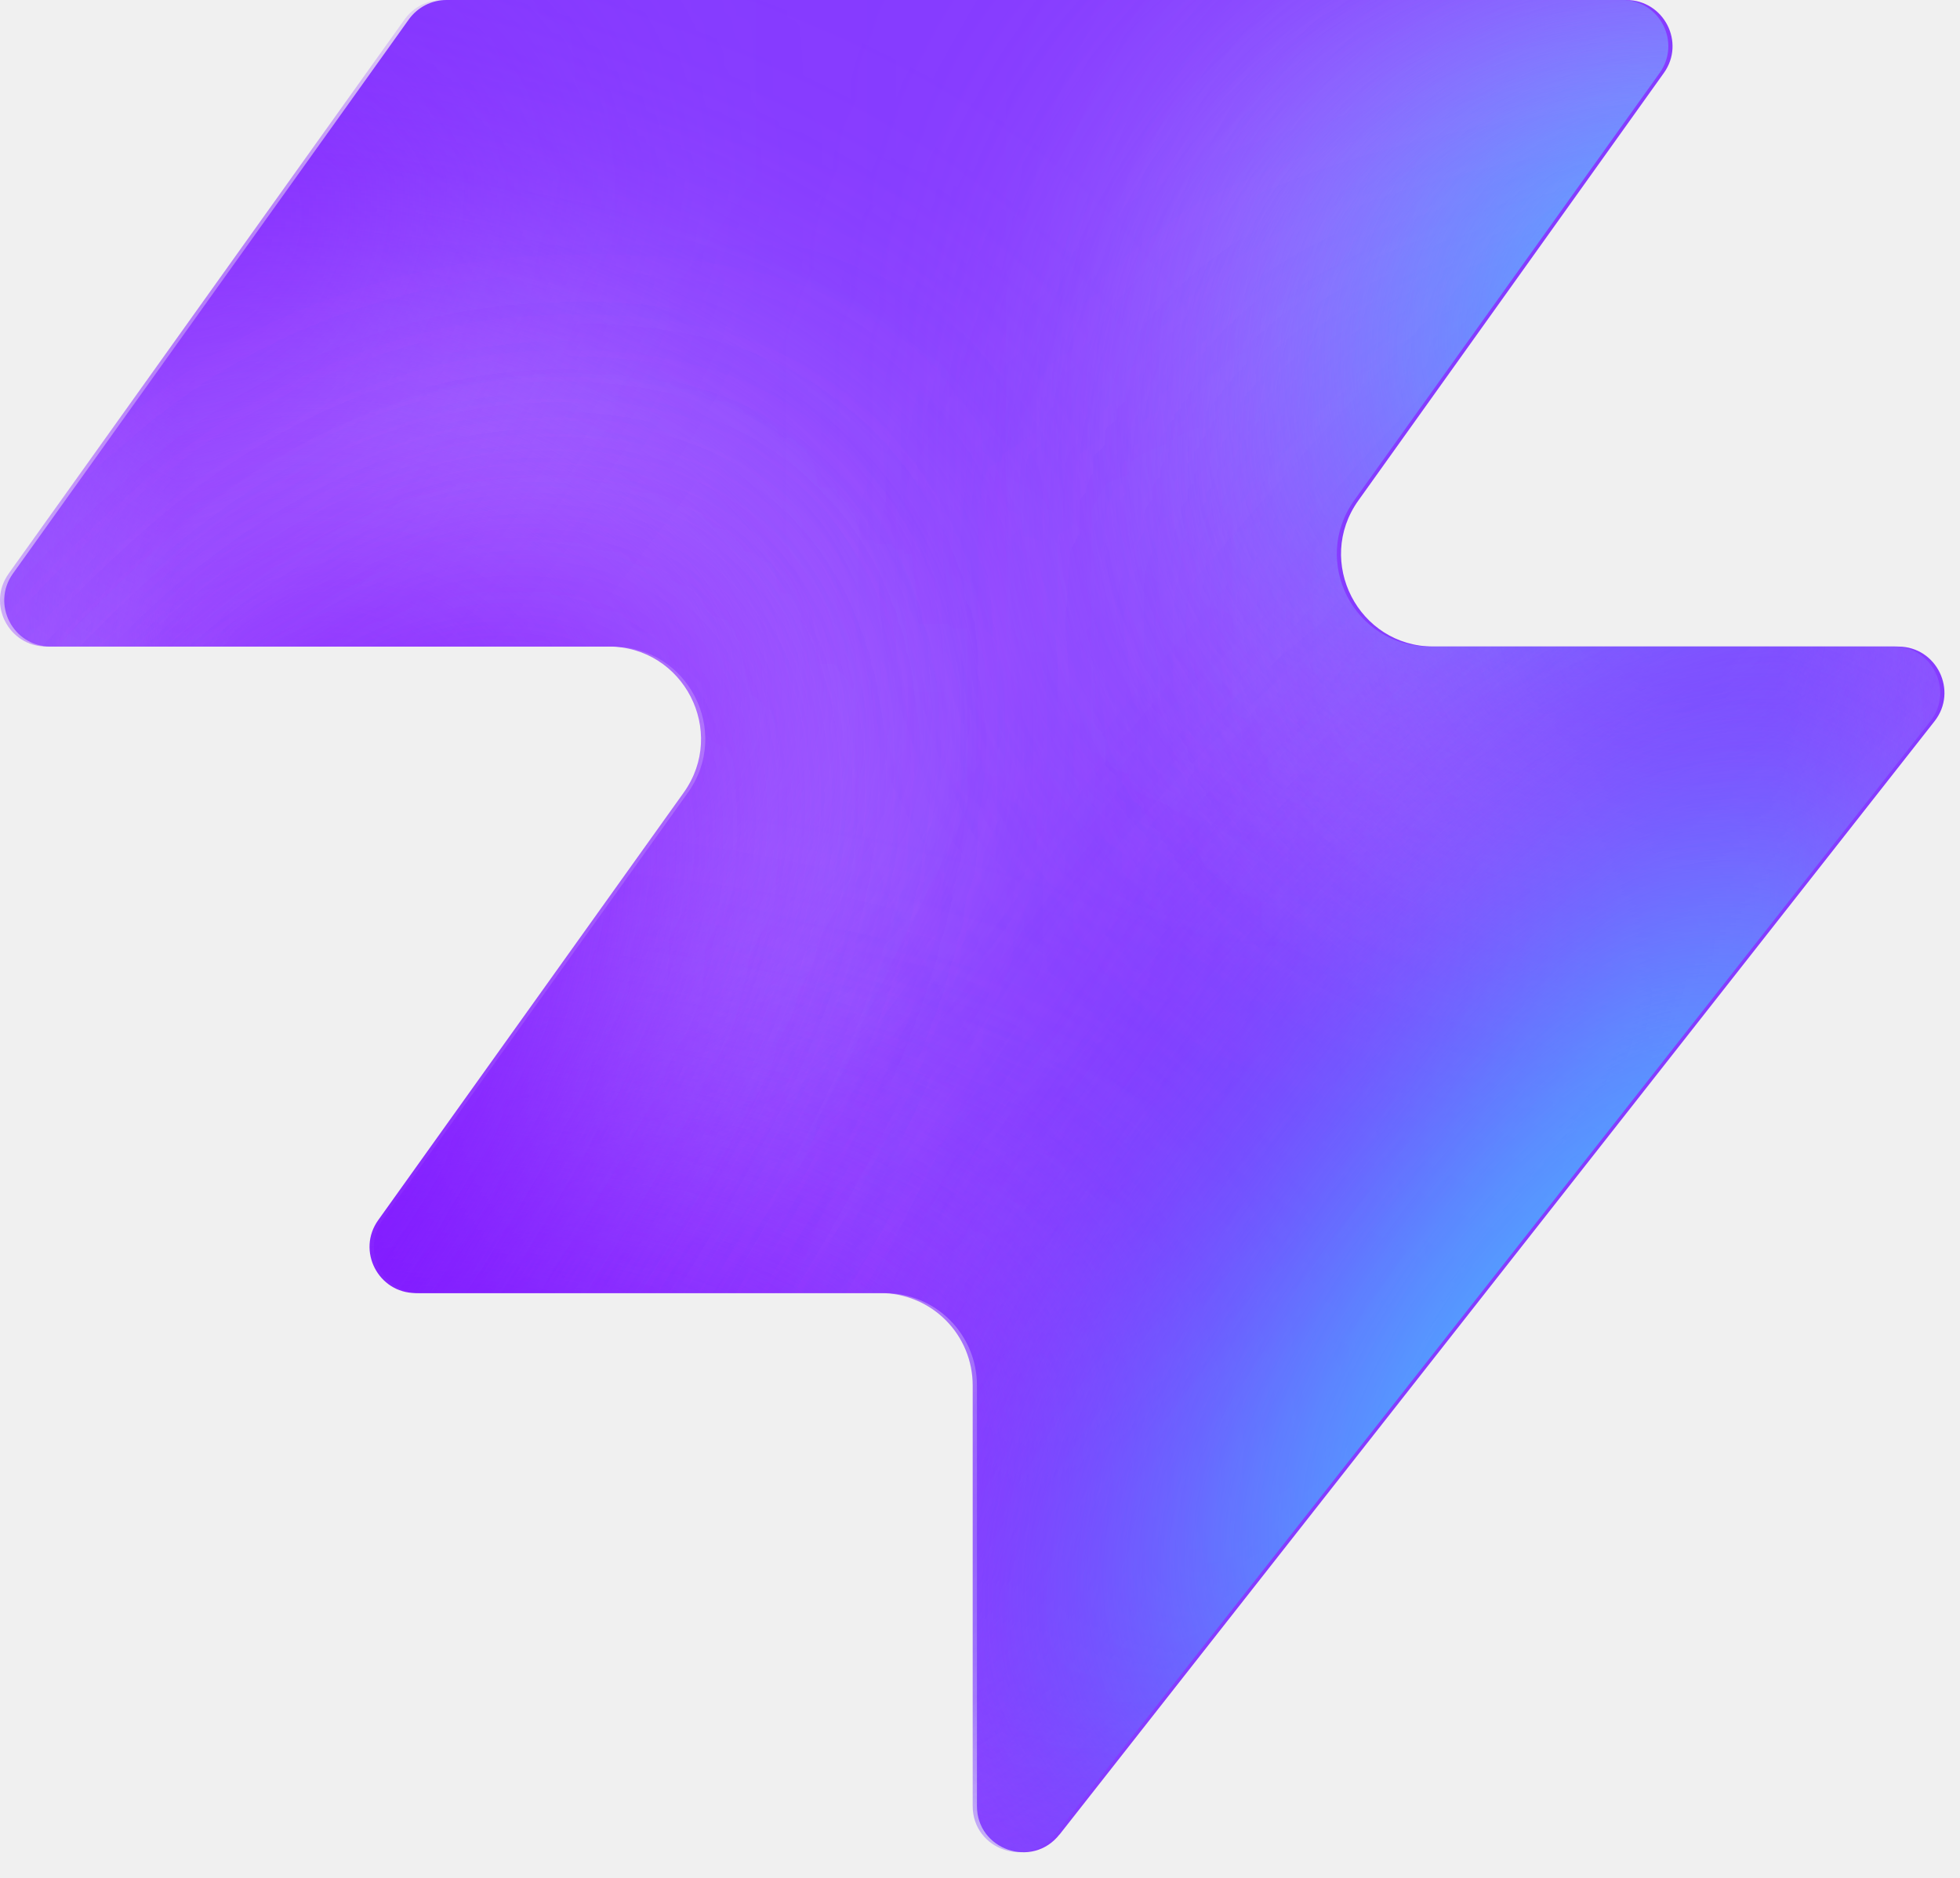
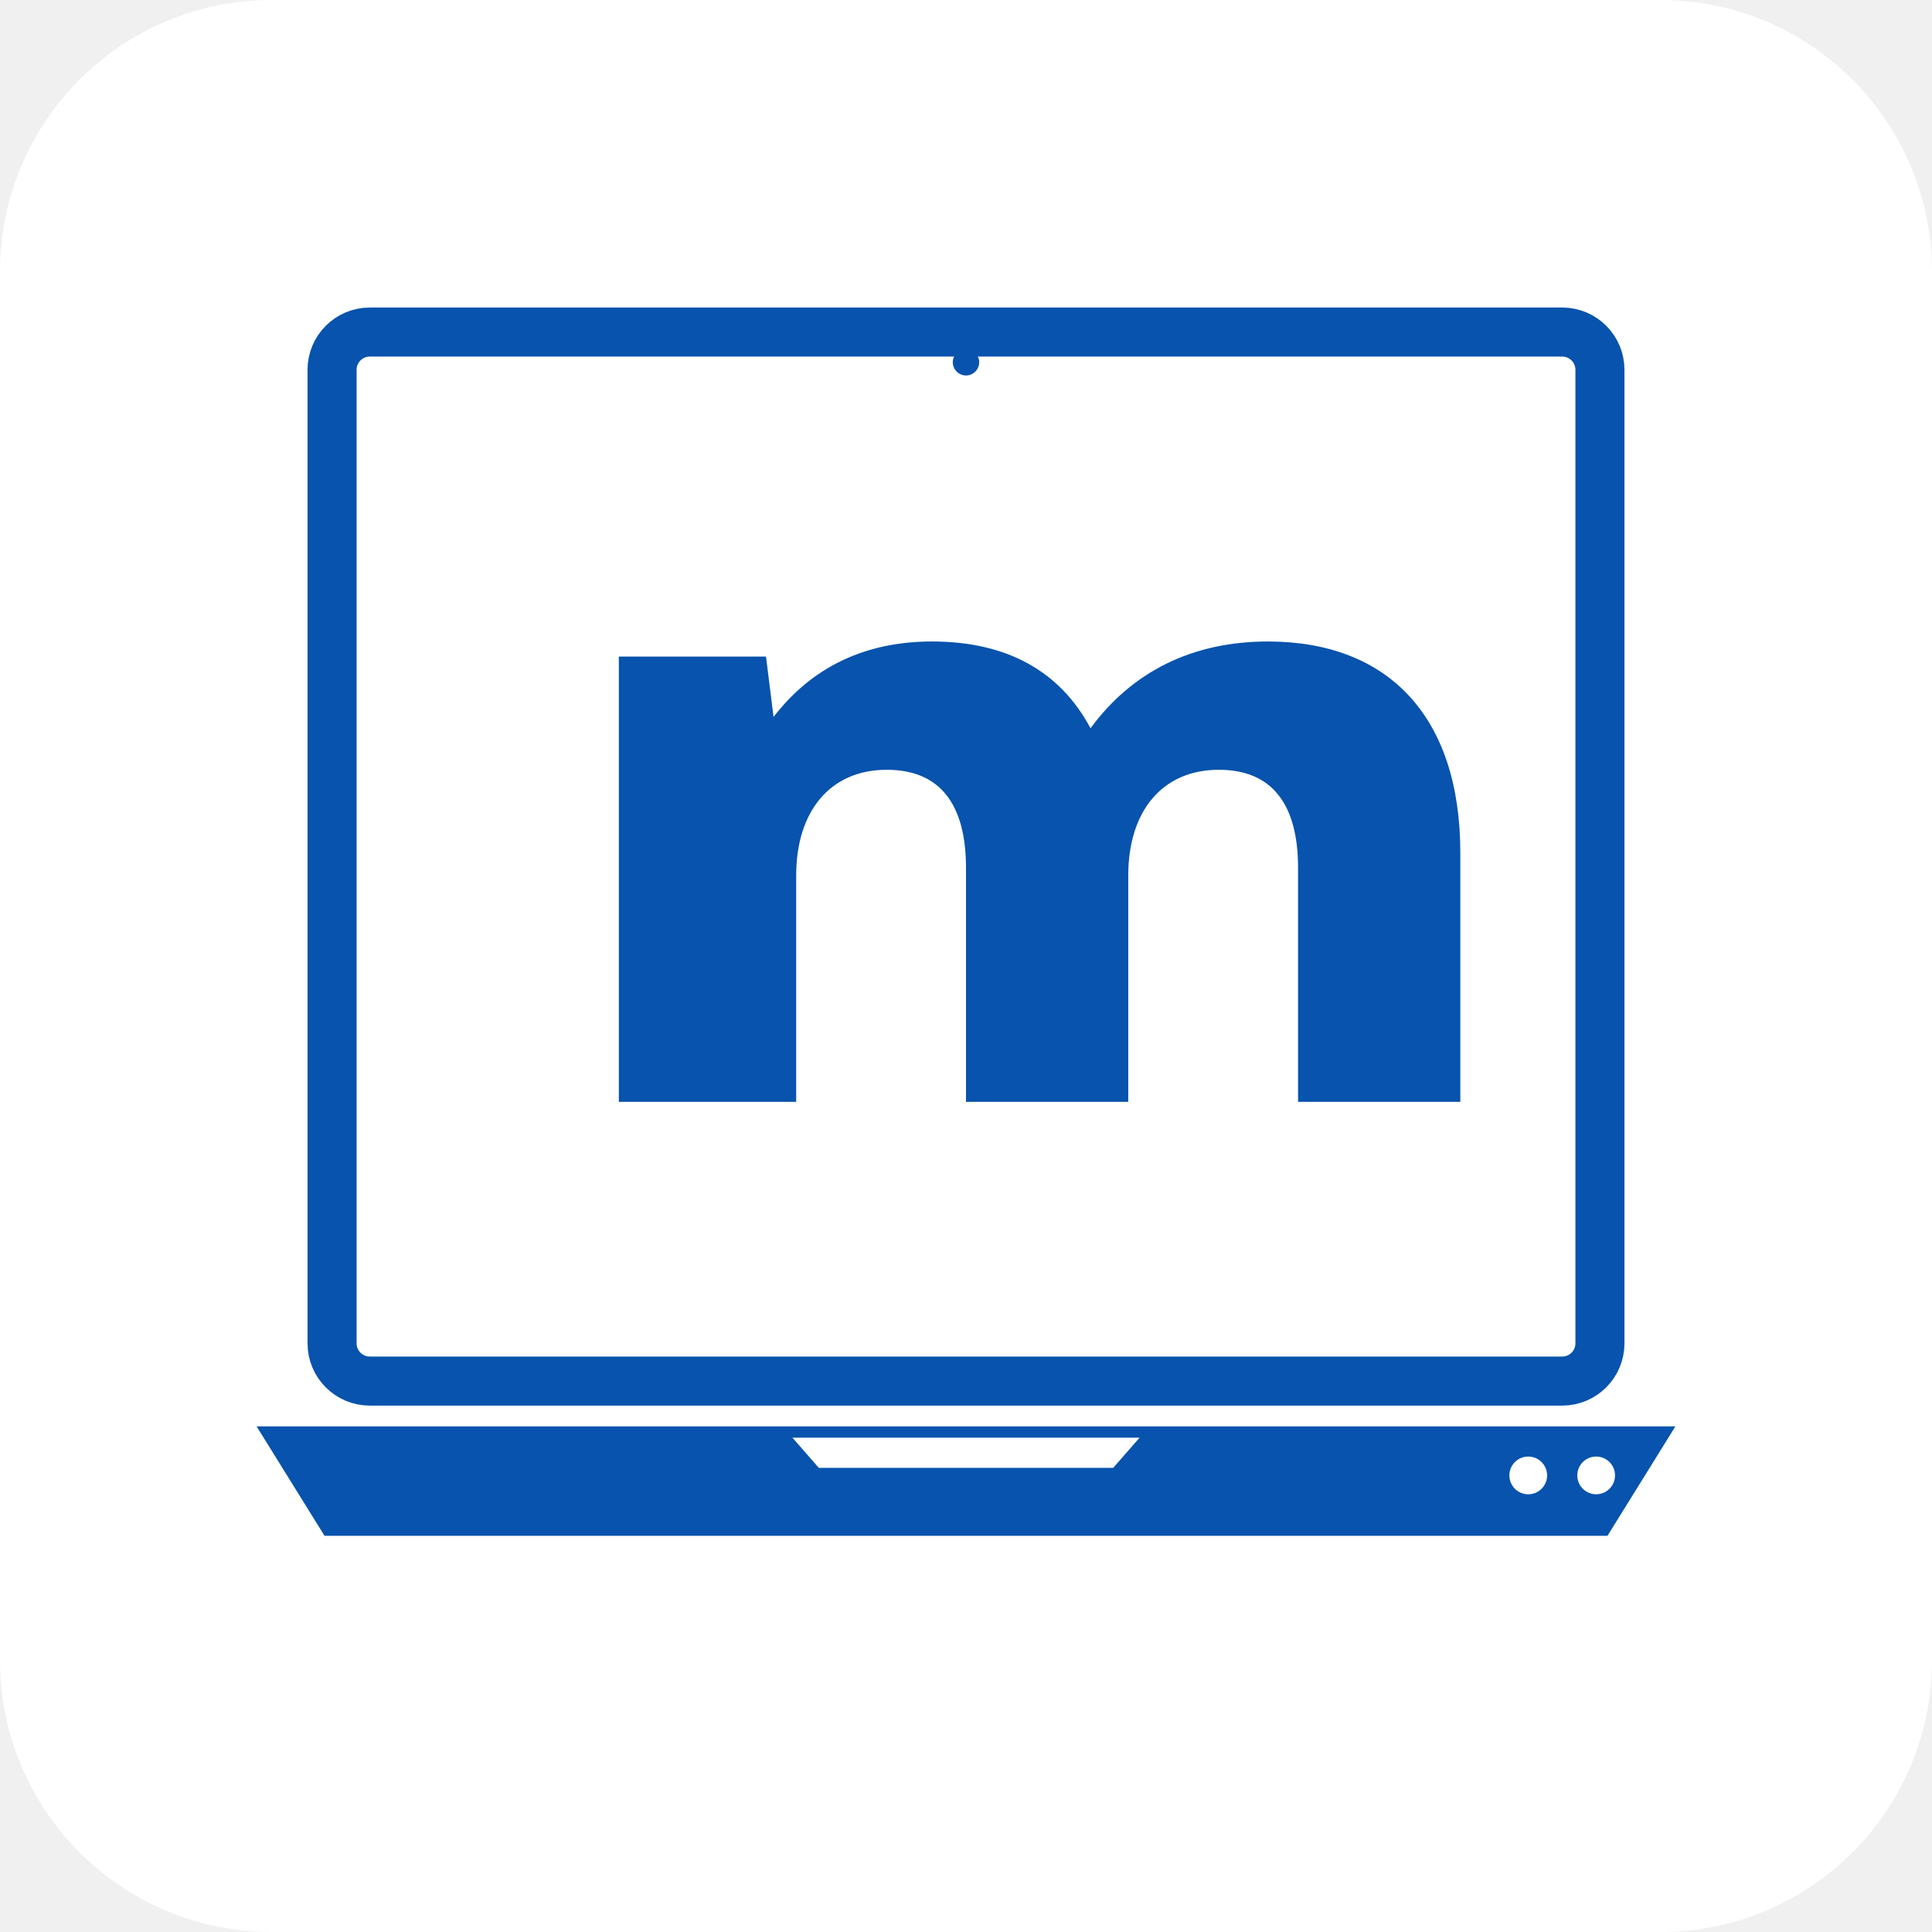
- <svg xmlns="http://www.w3.org/2000/svg" width="48" height="46" fill="none" viewBox="0 0 48 46">
-   <path fill="#863bff" d="M25.946 44.938c-.664.845-2.021.375-2.021-.698V33.937a2.26 2.26 0 0 0-2.262-2.262H10.287c-.92 0-1.456-1.04-.92-1.788l7.48-10.471c1.07-1.497 0-3.578-1.842-3.578H1.237c-.92 0-1.456-1.04-.92-1.788L10.013.474c.214-.297.556-.474.92-.474h28.894c.92 0 1.456 1.04.92 1.788l-7.48 10.471c-1.07 1.498 0 3.579 1.842 3.579h11.377c.943 0 1.473 1.088.89 1.83L25.947 44.94z" style="fill:#863bff;fill:color(display-p3 .525 .23 1);fill-opacity:1" />
-   <mask id="a" width="48" height="46" x="0" y="0" maskUnits="userSpaceOnUse" style="mask-type:alpha">
-     <path fill="#000" d="M25.842 44.938c-.664.844-2.021.375-2.021-.698V33.937a2.26 2.26 0 0 0-2.262-2.262H10.183c-.92 0-1.456-1.04-.92-1.788l7.48-10.471c1.07-1.498 0-3.579-1.842-3.579H1.133c-.92 0-1.456-1.04-.92-1.787L9.91.473c.214-.297.556-.474.92-.474h28.894c.92 0 1.456 1.04.92 1.788l-7.48 10.471c-1.07 1.498 0 3.578 1.842 3.578h11.377c.943 0 1.473 1.088.89 1.832L25.843 44.94z" style="fill:#000;fill-opacity:1" />
-   </mask>
-   <g mask="url(#a)">
-     <g filter="url(#b)">
-       <ellipse cx="5.508" cy="14.704" fill="#ede6ff" rx="5.508" ry="14.704" style="fill:#ede6ff;fill:color(display-p3 .927 .903 1);fill-opacity:1" transform="matrix(.00324 1 1 -.00324 -4.47 31.516)" />
-     </g>
-     <g filter="url(#c)">
-       <ellipse cx="10.399" cy="29.851" fill="#ede6ff" rx="10.399" ry="29.851" style="fill:#ede6ff;fill:color(display-p3 .927 .903 1);fill-opacity:1" transform="matrix(.00324 1 1 -.00324 -39.328 7.883)" />
-     </g>
-     <g filter="url(#d)">
-       <ellipse cx="5.508" cy="30.487" fill="#7e14ff" rx="5.508" ry="30.487" style="fill:#7e14ff;fill:color(display-p3 .492 .077 1);fill-opacity:1" transform="rotate(89.814 -25.913 -14.639)scale(1 -1)" />
-     </g>
-     <g filter="url(#e)">
-       <ellipse cx="5.508" cy="30.599" fill="#7e14ff" rx="5.508" ry="30.599" style="fill:#7e14ff;fill:color(display-p3 .492 .077 1);fill-opacity:1" transform="rotate(89.814 -32.644 -3.334)scale(1 -1)" />
-     </g>
-     <g filter="url(#f)">
-       <ellipse cx="5.508" cy="30.599" fill="#7e14ff" rx="5.508" ry="30.599" style="fill:#7e14ff;fill:color(display-p3 .492 .077 1);fill-opacity:1" transform="matrix(.00324 1 1 -.00324 -34.34 30.47)" />
-     </g>
-     <g filter="url(#g)">
-       <ellipse cx="14.072" cy="22.078" fill="#ede6ff" rx="14.072" ry="22.078" style="fill:#ede6ff;fill:color(display-p3 .927 .903 1);fill-opacity:1" transform="rotate(93.35 24.506 48.493)scale(-1 1)" />
-     </g>
-     <g filter="url(#h)">
-       <ellipse cx="3.47" cy="21.501" fill="#7e14ff" rx="3.47" ry="21.501" style="fill:#7e14ff;fill:color(display-p3 .492 .077 1);fill-opacity:1" transform="rotate(89.009 28.708 47.59)scale(-1 1)" />
-     </g>
-     <g filter="url(#i)">
-       <ellipse cx="3.47" cy="21.501" fill="#7e14ff" rx="3.47" ry="21.501" style="fill:#7e14ff;fill:color(display-p3 .492 .077 1);fill-opacity:1" transform="rotate(89.009 28.708 47.59)scale(-1 1)" />
-     </g>
-     <g filter="url(#j)">
-       <ellipse cx=".387" cy="8.972" fill="#7e14ff" rx="4.407" ry="29.108" style="fill:#7e14ff;fill:color(display-p3 .492 .077 1);fill-opacity:1" transform="rotate(39.51 .387 8.972)" />
-     </g>
-     <g filter="url(#k)">
-       <ellipse cx="47.523" cy="-6.092" fill="#7e14ff" rx="4.407" ry="29.108" style="fill:#7e14ff;fill:color(display-p3 .492 .077 1);fill-opacity:1" transform="rotate(37.892 47.523 -6.092)" />
-     </g>
-     <g filter="url(#l)">
-       <ellipse cx="41.412" cy="6.333" fill="#47bfff" rx="5.971" ry="9.665" style="fill:#47bfff;fill:color(display-p3 .28 .748 1);fill-opacity:1" transform="rotate(37.892 41.412 6.333)" />
-     </g>
-     <g filter="url(#m)">
-       <ellipse cx="-1.879" cy="38.332" fill="#7e14ff" rx="4.407" ry="29.108" style="fill:#7e14ff;fill:color(display-p3 .492 .077 1);fill-opacity:1" transform="rotate(37.892 -1.88 38.332)" />
-     </g>
-     <g filter="url(#n)">
-       <ellipse cx="-1.879" cy="38.332" fill="#7e14ff" rx="4.407" ry="29.108" style="fill:#7e14ff;fill:color(display-p3 .492 .077 1);fill-opacity:1" transform="rotate(37.892 -1.88 38.332)" />
-     </g>
-     <g filter="url(#o)">
-       <ellipse cx="35.651" cy="29.907" fill="#7e14ff" rx="4.407" ry="29.108" style="fill:#7e14ff;fill:color(display-p3 .492 .077 1);fill-opacity:1" transform="rotate(37.892 35.651 29.907)" />
-     </g>
-     <g filter="url(#p)">
-       <ellipse cx="38.418" cy="32.4" fill="#47bfff" rx="5.971" ry="15.297" style="fill:#47bfff;fill:color(display-p3 .28 .748 1);fill-opacity:1" transform="rotate(37.892 38.418 32.4)" />
-     </g>
-   </g>
-   <defs>
-     <filter id="b" width="60.045" height="41.654" x="-19.77" y="16.149" color-interpolation-filters="sRGB" filterUnits="userSpaceOnUse">
-       <feFlood flood-opacity="0" result="BackgroundImageFix" />
-       <feBlend in="SourceGraphic" in2="BackgroundImageFix" result="shape" />
-       <feGaussianBlur result="effect1_foregroundBlur_2002_17158" stdDeviation="7.659" />
-     </filter>
-     <filter id="c" width="90.34" height="51.437" x="-54.613" y="-7.533" color-interpolation-filters="sRGB" filterUnits="userSpaceOnUse">
-       <feFlood flood-opacity="0" result="BackgroundImageFix" />
-       <feBlend in="SourceGraphic" in2="BackgroundImageFix" result="shape" />
-       <feGaussianBlur result="effect1_foregroundBlur_2002_17158" stdDeviation="7.659" />
-     </filter>
-     <filter id="d" width="79.355" height="29.4" x="-49.64" y="2.03" color-interpolation-filters="sRGB" filterUnits="userSpaceOnUse">
-       <feFlood flood-opacity="0" result="BackgroundImageFix" />
-       <feBlend in="SourceGraphic" in2="BackgroundImageFix" result="shape" />
-       <feGaussianBlur result="effect1_foregroundBlur_2002_17158" stdDeviation="4.596" />
-     </filter>
-     <filter id="e" width="79.579" height="29.4" x="-45.045" y="20.029" color-interpolation-filters="sRGB" filterUnits="userSpaceOnUse">
-       <feFlood flood-opacity="0" result="BackgroundImageFix" />
-       <feBlend in="SourceGraphic" in2="BackgroundImageFix" result="shape" />
-       <feGaussianBlur result="effect1_foregroundBlur_2002_17158" stdDeviation="4.596" />
-     </filter>
-     <filter id="f" width="79.579" height="29.4" x="-43.513" y="21.178" color-interpolation-filters="sRGB" filterUnits="userSpaceOnUse">
-       <feFlood flood-opacity="0" result="BackgroundImageFix" />
-       <feBlend in="SourceGraphic" in2="BackgroundImageFix" result="shape" />
-       <feGaussianBlur result="effect1_foregroundBlur_2002_17158" stdDeviation="4.596" />
-     </filter>
-     <filter id="g" width="74.749" height="58.852" x="15.756" y="-17.901" color-interpolation-filters="sRGB" filterUnits="userSpaceOnUse">
-       <feFlood flood-opacity="0" result="BackgroundImageFix" />
-       <feBlend in="SourceGraphic" in2="BackgroundImageFix" result="shape" />
-       <feGaussianBlur result="effect1_foregroundBlur_2002_17158" stdDeviation="7.659" />
-     </filter>
-     <filter id="h" width="61.377" height="25.362" x="23.548" y="2.284" color-interpolation-filters="sRGB" filterUnits="userSpaceOnUse">
-       <feFlood flood-opacity="0" result="BackgroundImageFix" />
-       <feBlend in="SourceGraphic" in2="BackgroundImageFix" result="shape" />
-       <feGaussianBlur result="effect1_foregroundBlur_2002_17158" stdDeviation="4.596" />
-     </filter>
-     <filter id="i" width="61.377" height="25.362" x="23.548" y="2.284" color-interpolation-filters="sRGB" filterUnits="userSpaceOnUse">
-       <feFlood flood-opacity="0" result="BackgroundImageFix" />
-       <feBlend in="SourceGraphic" in2="BackgroundImageFix" result="shape" />
-       <feGaussianBlur result="effect1_foregroundBlur_2002_17158" stdDeviation="4.596" />
-     </filter>
-     <filter id="j" width="56.045" height="63.649" x="-27.636" y="-22.853" color-interpolation-filters="sRGB" filterUnits="userSpaceOnUse">
-       <feFlood flood-opacity="0" result="BackgroundImageFix" />
-       <feBlend in="SourceGraphic" in2="BackgroundImageFix" result="shape" />
-       <feGaussianBlur result="effect1_foregroundBlur_2002_17158" stdDeviation="4.596" />
-     </filter>
-     <filter id="k" width="54.814" height="64.646" x="20.116" y="-38.415" color-interpolation-filters="sRGB" filterUnits="userSpaceOnUse">
-       <feFlood flood-opacity="0" result="BackgroundImageFix" />
-       <feBlend in="SourceGraphic" in2="BackgroundImageFix" result="shape" />
-       <feGaussianBlur result="effect1_foregroundBlur_2002_17158" stdDeviation="4.596" />
-     </filter>
-     <filter id="l" width="33.541" height="35.313" x="24.641" y="-11.323" color-interpolation-filters="sRGB" filterUnits="userSpaceOnUse">
-       <feFlood flood-opacity="0" result="BackgroundImageFix" />
-       <feBlend in="SourceGraphic" in2="BackgroundImageFix" result="shape" />
-       <feGaussianBlur result="effect1_foregroundBlur_2002_17158" stdDeviation="4.596" />
-     </filter>
-     <filter id="m" width="54.814" height="64.646" x="-29.286" y="6.009" color-interpolation-filters="sRGB" filterUnits="userSpaceOnUse">
-       <feFlood flood-opacity="0" result="BackgroundImageFix" />
-       <feBlend in="SourceGraphic" in2="BackgroundImageFix" result="shape" />
-       <feGaussianBlur result="effect1_foregroundBlur_2002_17158" stdDeviation="4.596" />
-     </filter>
-     <filter id="n" width="54.814" height="64.646" x="-29.286" y="6.009" color-interpolation-filters="sRGB" filterUnits="userSpaceOnUse">
-       <feFlood flood-opacity="0" result="BackgroundImageFix" />
-       <feBlend in="SourceGraphic" in2="BackgroundImageFix" result="shape" />
-       <feGaussianBlur result="effect1_foregroundBlur_2002_17158" stdDeviation="4.596" />
-     </filter>
-     <filter id="o" width="54.814" height="64.646" x="8.244" y="-2.416" color-interpolation-filters="sRGB" filterUnits="userSpaceOnUse">
-       <feFlood flood-opacity="0" result="BackgroundImageFix" />
-       <feBlend in="SourceGraphic" in2="BackgroundImageFix" result="shape" />
-       <feGaussianBlur result="effect1_foregroundBlur_2002_17158" stdDeviation="4.596" />
-     </filter>
-     <filter id="p" width="39.409" height="43.623" x="18.713" y="10.588" color-interpolation-filters="sRGB" filterUnits="userSpaceOnUse">
-       <feFlood flood-opacity="0" result="BackgroundImageFix" />
-       <feBlend in="SourceGraphic" in2="BackgroundImageFix" result="shape" />
-       <feGaussianBlur result="effect1_foregroundBlur_2002_17158" stdDeviation="4.596" />
-     </filter>
-   </defs>
+ <svg xmlns="http://www.w3.org/2000/svg" viewBox="0 0 512 512">
+   <rect width="512" height="512" rx="72" fill="#ffffff" />
+   <rect x="88" y="88" width="336" height="278" rx="10" fill="none" stroke="#0753ad" stroke-width="13" />
+   <circle cx="256" cy="96" r="3.5" fill="#0753ad" />
+   <path d="M164 292V174h39l2 16c10-13 24-20 42-20            20 0 34 8 42 23 11-15 27-23 47-23            32 0 51 20 51 56v66h-43v-62            c0-17-7-26-21-26-15 0-24 11-24 28v60h-43v-62            c0-17-7-26-21-26-15 0-24 11-24 28v60z" fill="#0753ad" />
+   <path d="M68 378h376l-18 29H86z" fill="#0753ad" />
+   <path d="M210 381h92l-7 8h-78z" fill="#ffffff" />
+   <circle cx="405" cy="391" r="5" fill="#ffffff" />
+   <circle cx="423" cy="391" r="5" fill="#ffffff" />
</svg>
